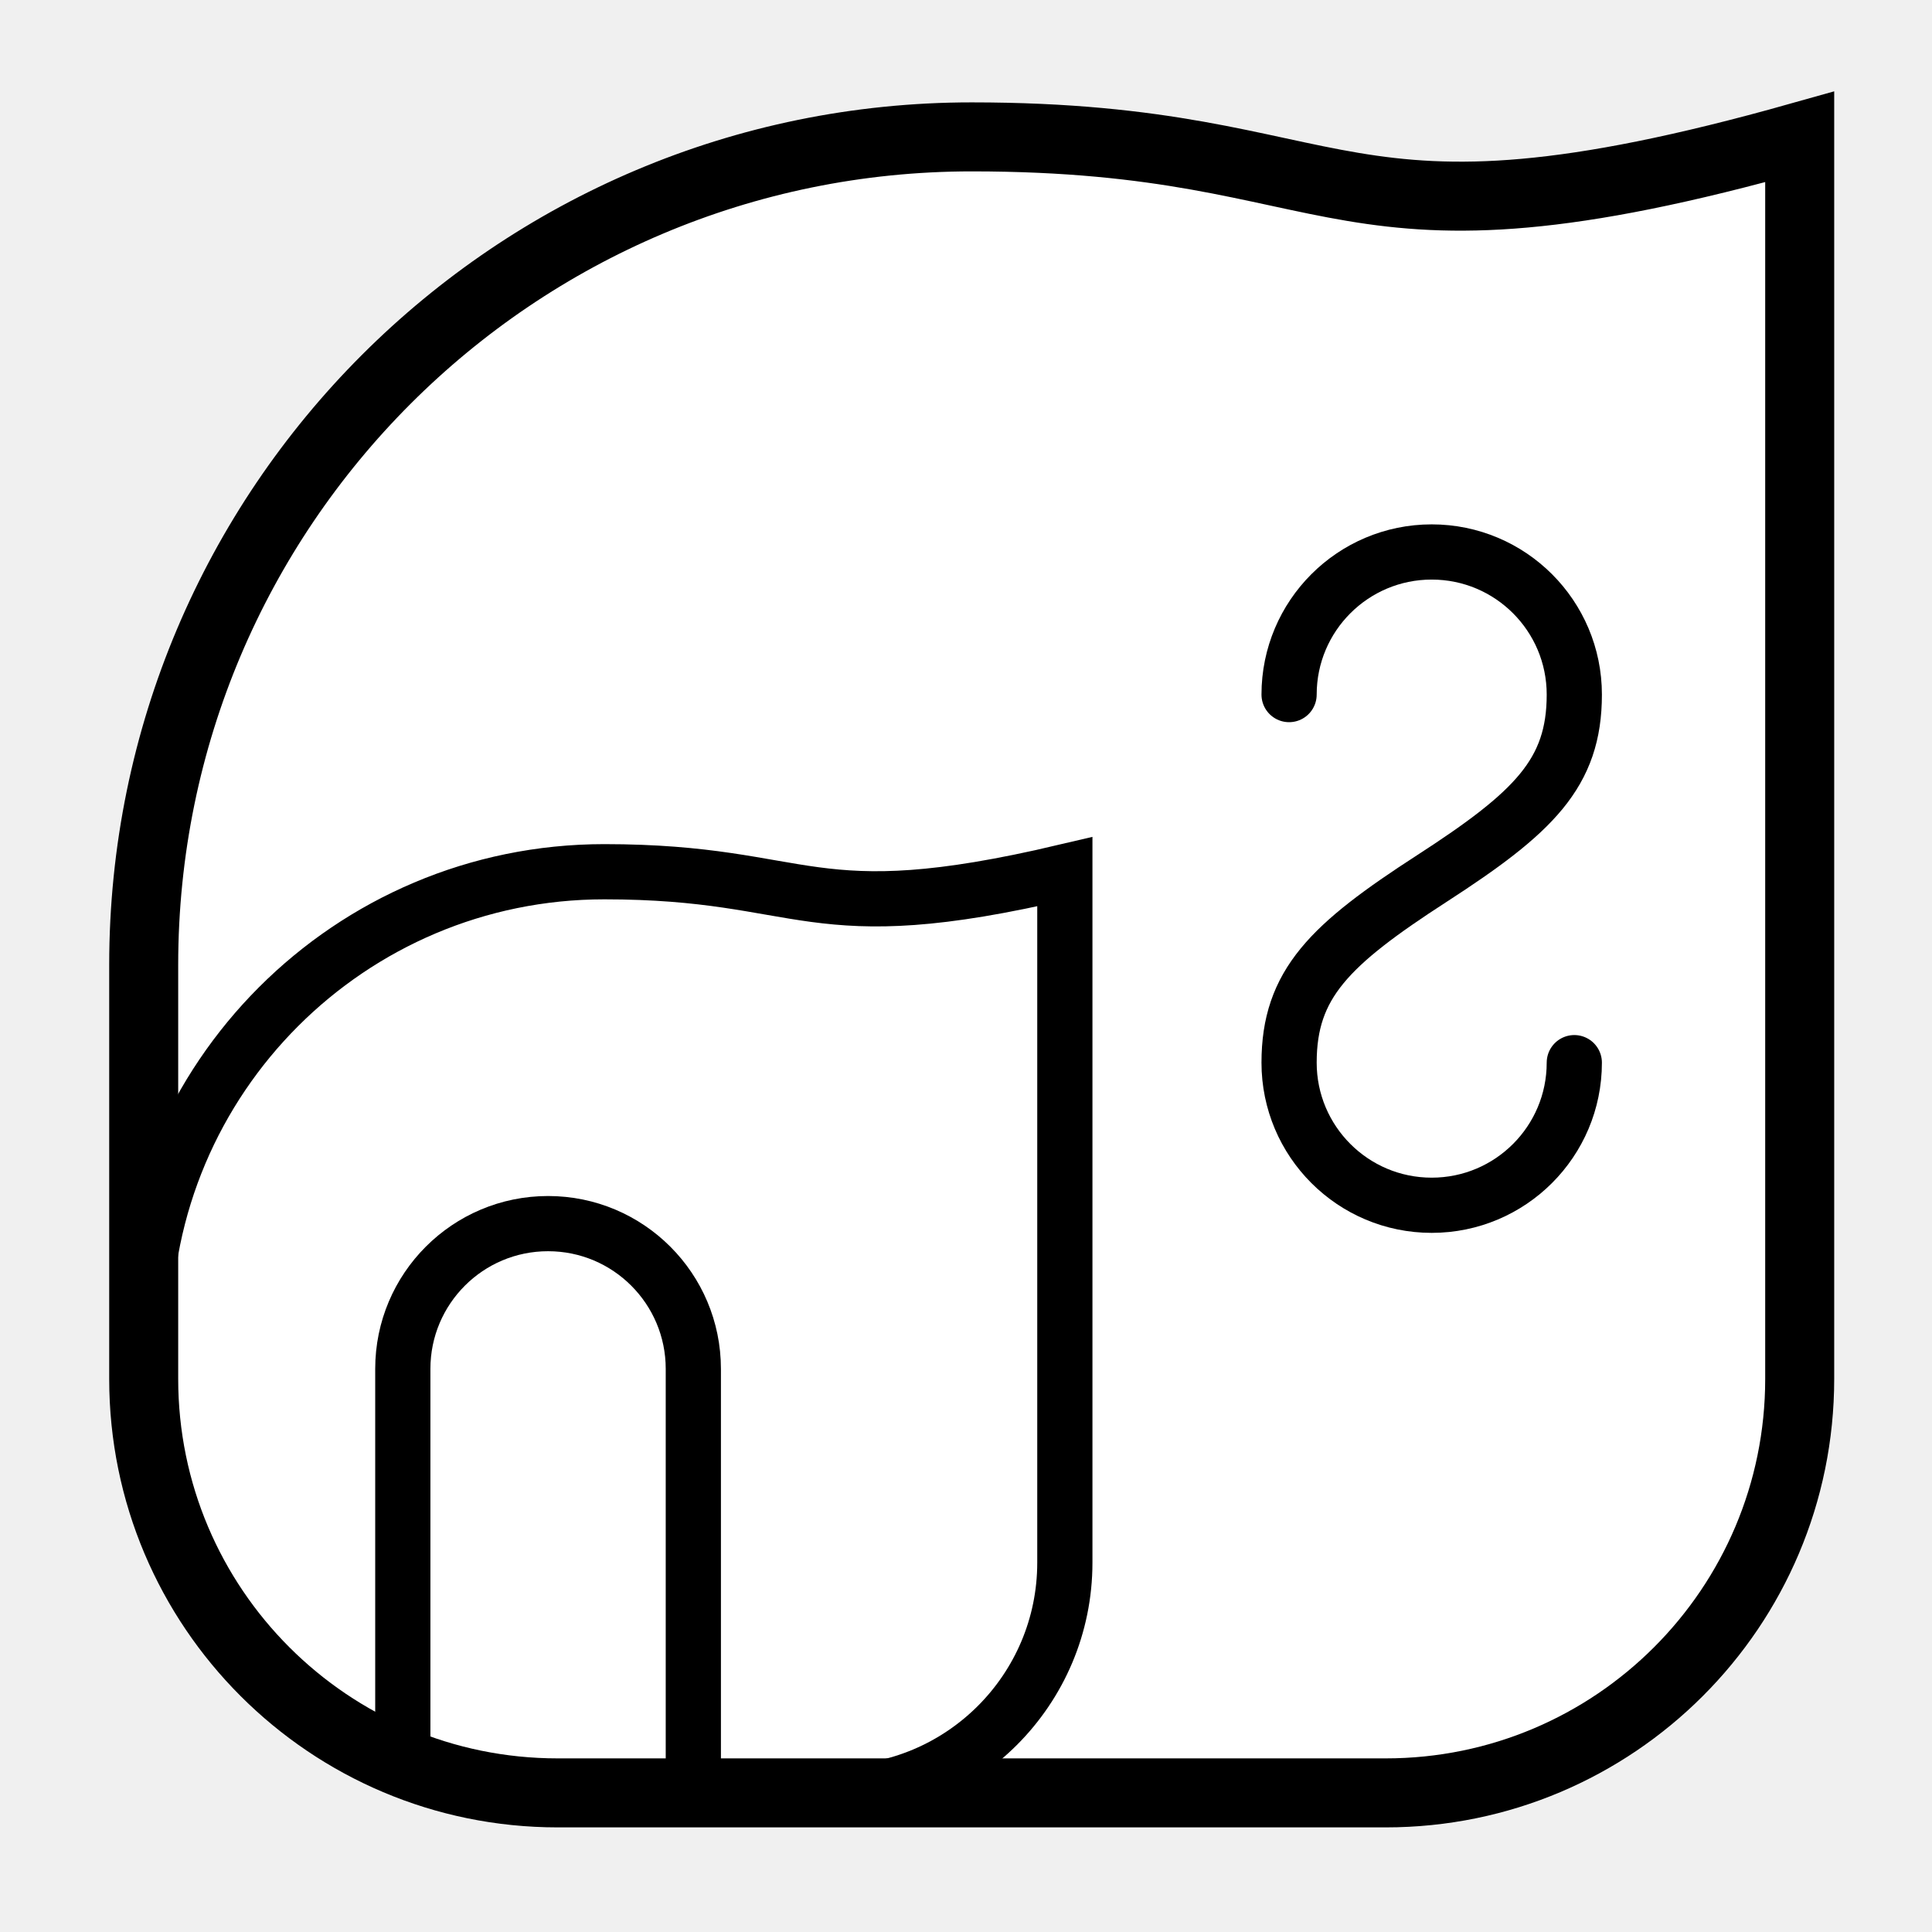
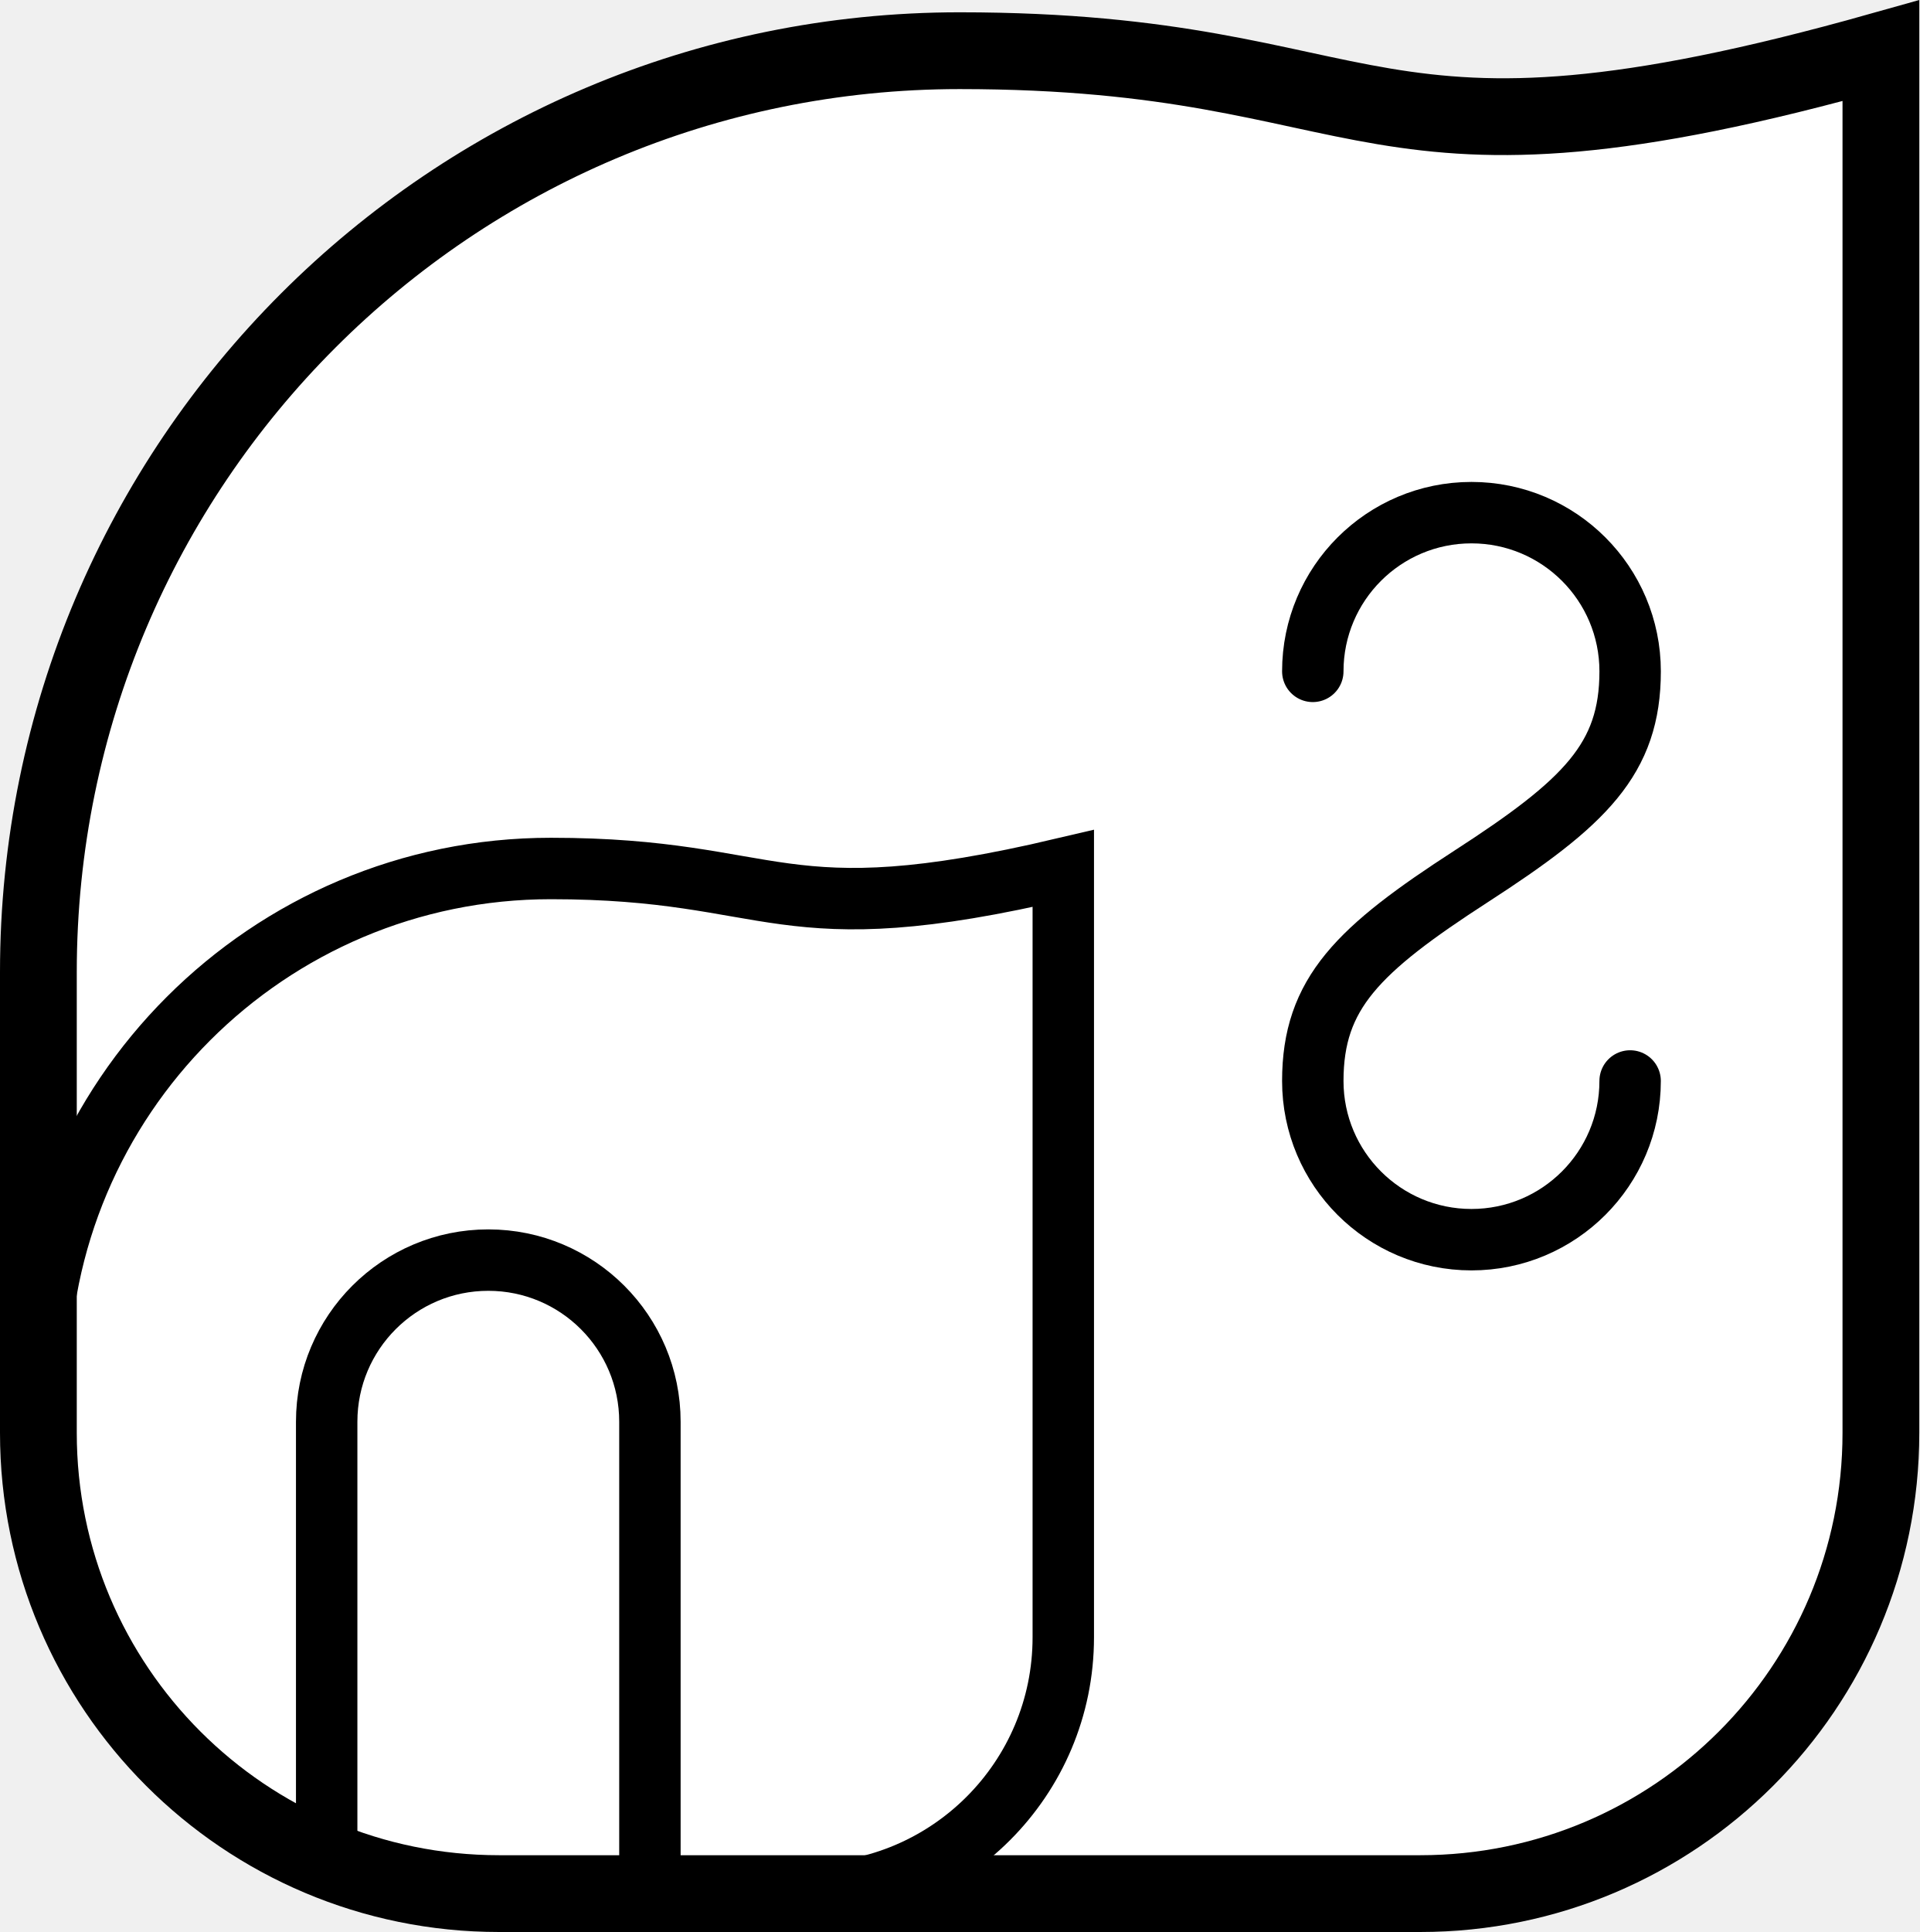
- <svg xmlns="http://www.w3.org/2000/svg" version="1.1" x="0px" y="0px" viewBox="0 0 140 140" style="enable-background:new 0 0 140 140;" xml:space="preserve">
+ <svg xmlns="http://www.w3.org/2000/svg" version="1.1" x="0px" y="0px" viewBox="0 0 125 125.801" style="enable-background:new 0 0 125 125.801;" xml:space="preserve">
  <g id="ante">
    <g id="ante_1_">
-       <path style="fill:#FFFFFF;stroke:#000000;stroke-width:5;stroke-miterlimit:10;" d="M130.413,99.919c0,16.569-13.431,30-30,30h-60    c-16.569,0-30-13.431-30-30v-30c0-33.137,26.863-60,60-60c28,0,25.667,9.667,60,0C130.413,35.169,130.413,99.919,130.413,99.919z" />
-       <path style="fill:none;stroke:#000000;stroke-width:4;stroke-miterlimit:10;" d="M10.413,96.544    c0-18.433,14.942-33.375,33.375-33.375c14.958,0,14.625,4.417,33.375,0c0,14.045,0,50.062,0,50.062    c0,9.216-7.471,16.688-16.688,16.688" />
-       <path style="fill:none;stroke:#000000;stroke-width:4;stroke-miterlimit:10;" d="M29.189,128.036V99.194    c0-5.814,4.713-10.526,10.526-10.526l0,0c5.814,0,10.526,4.713,10.526,10.526v29.474" />
-       <path style="fill:none;stroke:#000000;stroke-width:4;stroke-linecap:round;stroke-linejoin:round;stroke-miterlimit:10;" d="    M114.08,77.004c0,5.707-4.627,10.334-10.334,10.334s-10.334-4.627-10.334-10.334s2.94-8.552,10.334-13.336    s10.334-7.628,10.334-13.336s-4.627-10.334-10.334-10.334s-10.334,4.627-10.334,10.334" />
+       <path style="fill:#FFFFFF;stroke:#000000;stroke-width:5;stroke-miterlimit:10;" d="M122.5,93.301c0,16.569-13.431,30-30,30h-60    c-16.569,0-30-13.431-30-30v-30c0-33.137,26.863-60,60-60c28,0,25.667,9.667,60,0C122.5,28.551,122.5,93.301,122.5,93.301z" />
+       <path style="fill:none;stroke:#000000;stroke-width:4;stroke-miterlimit:10;" d="M2.5,89.926    c0-18.433,14.942-33.375,33.375-33.375c14.958,0,14.625,4.417,33.375,0c0,14.045,0,50.062,0,50.062    c0,9.216-7.471,16.688-16.688,16.688" />
+       <path style="fill:none;stroke:#000000;stroke-width:4;stroke-miterlimit:10;" d="M21.276,121.419V92.577    c0-5.814,4.713-10.526,10.526-10.526l0,0c5.814,0,10.526,4.713,10.526,10.526v29.474" />
+       <path style="fill:none;stroke:#000000;stroke-width:4;stroke-linecap:round;stroke-linejoin:round;stroke-miterlimit:10;" d="    M106.167,70.387c0,5.707-4.627,10.334-10.334,10.334S85.5,76.094,85.5,70.387c0-5.707,2.94-8.552,10.334-13.336    s10.334-7.628,10.334-13.336s-4.627-10.334-10.334-10.334S85.5,38.008,85.5,43.715" />
    </g>
  </g>
  <g id="Layer_1">
</g>
</svg>
